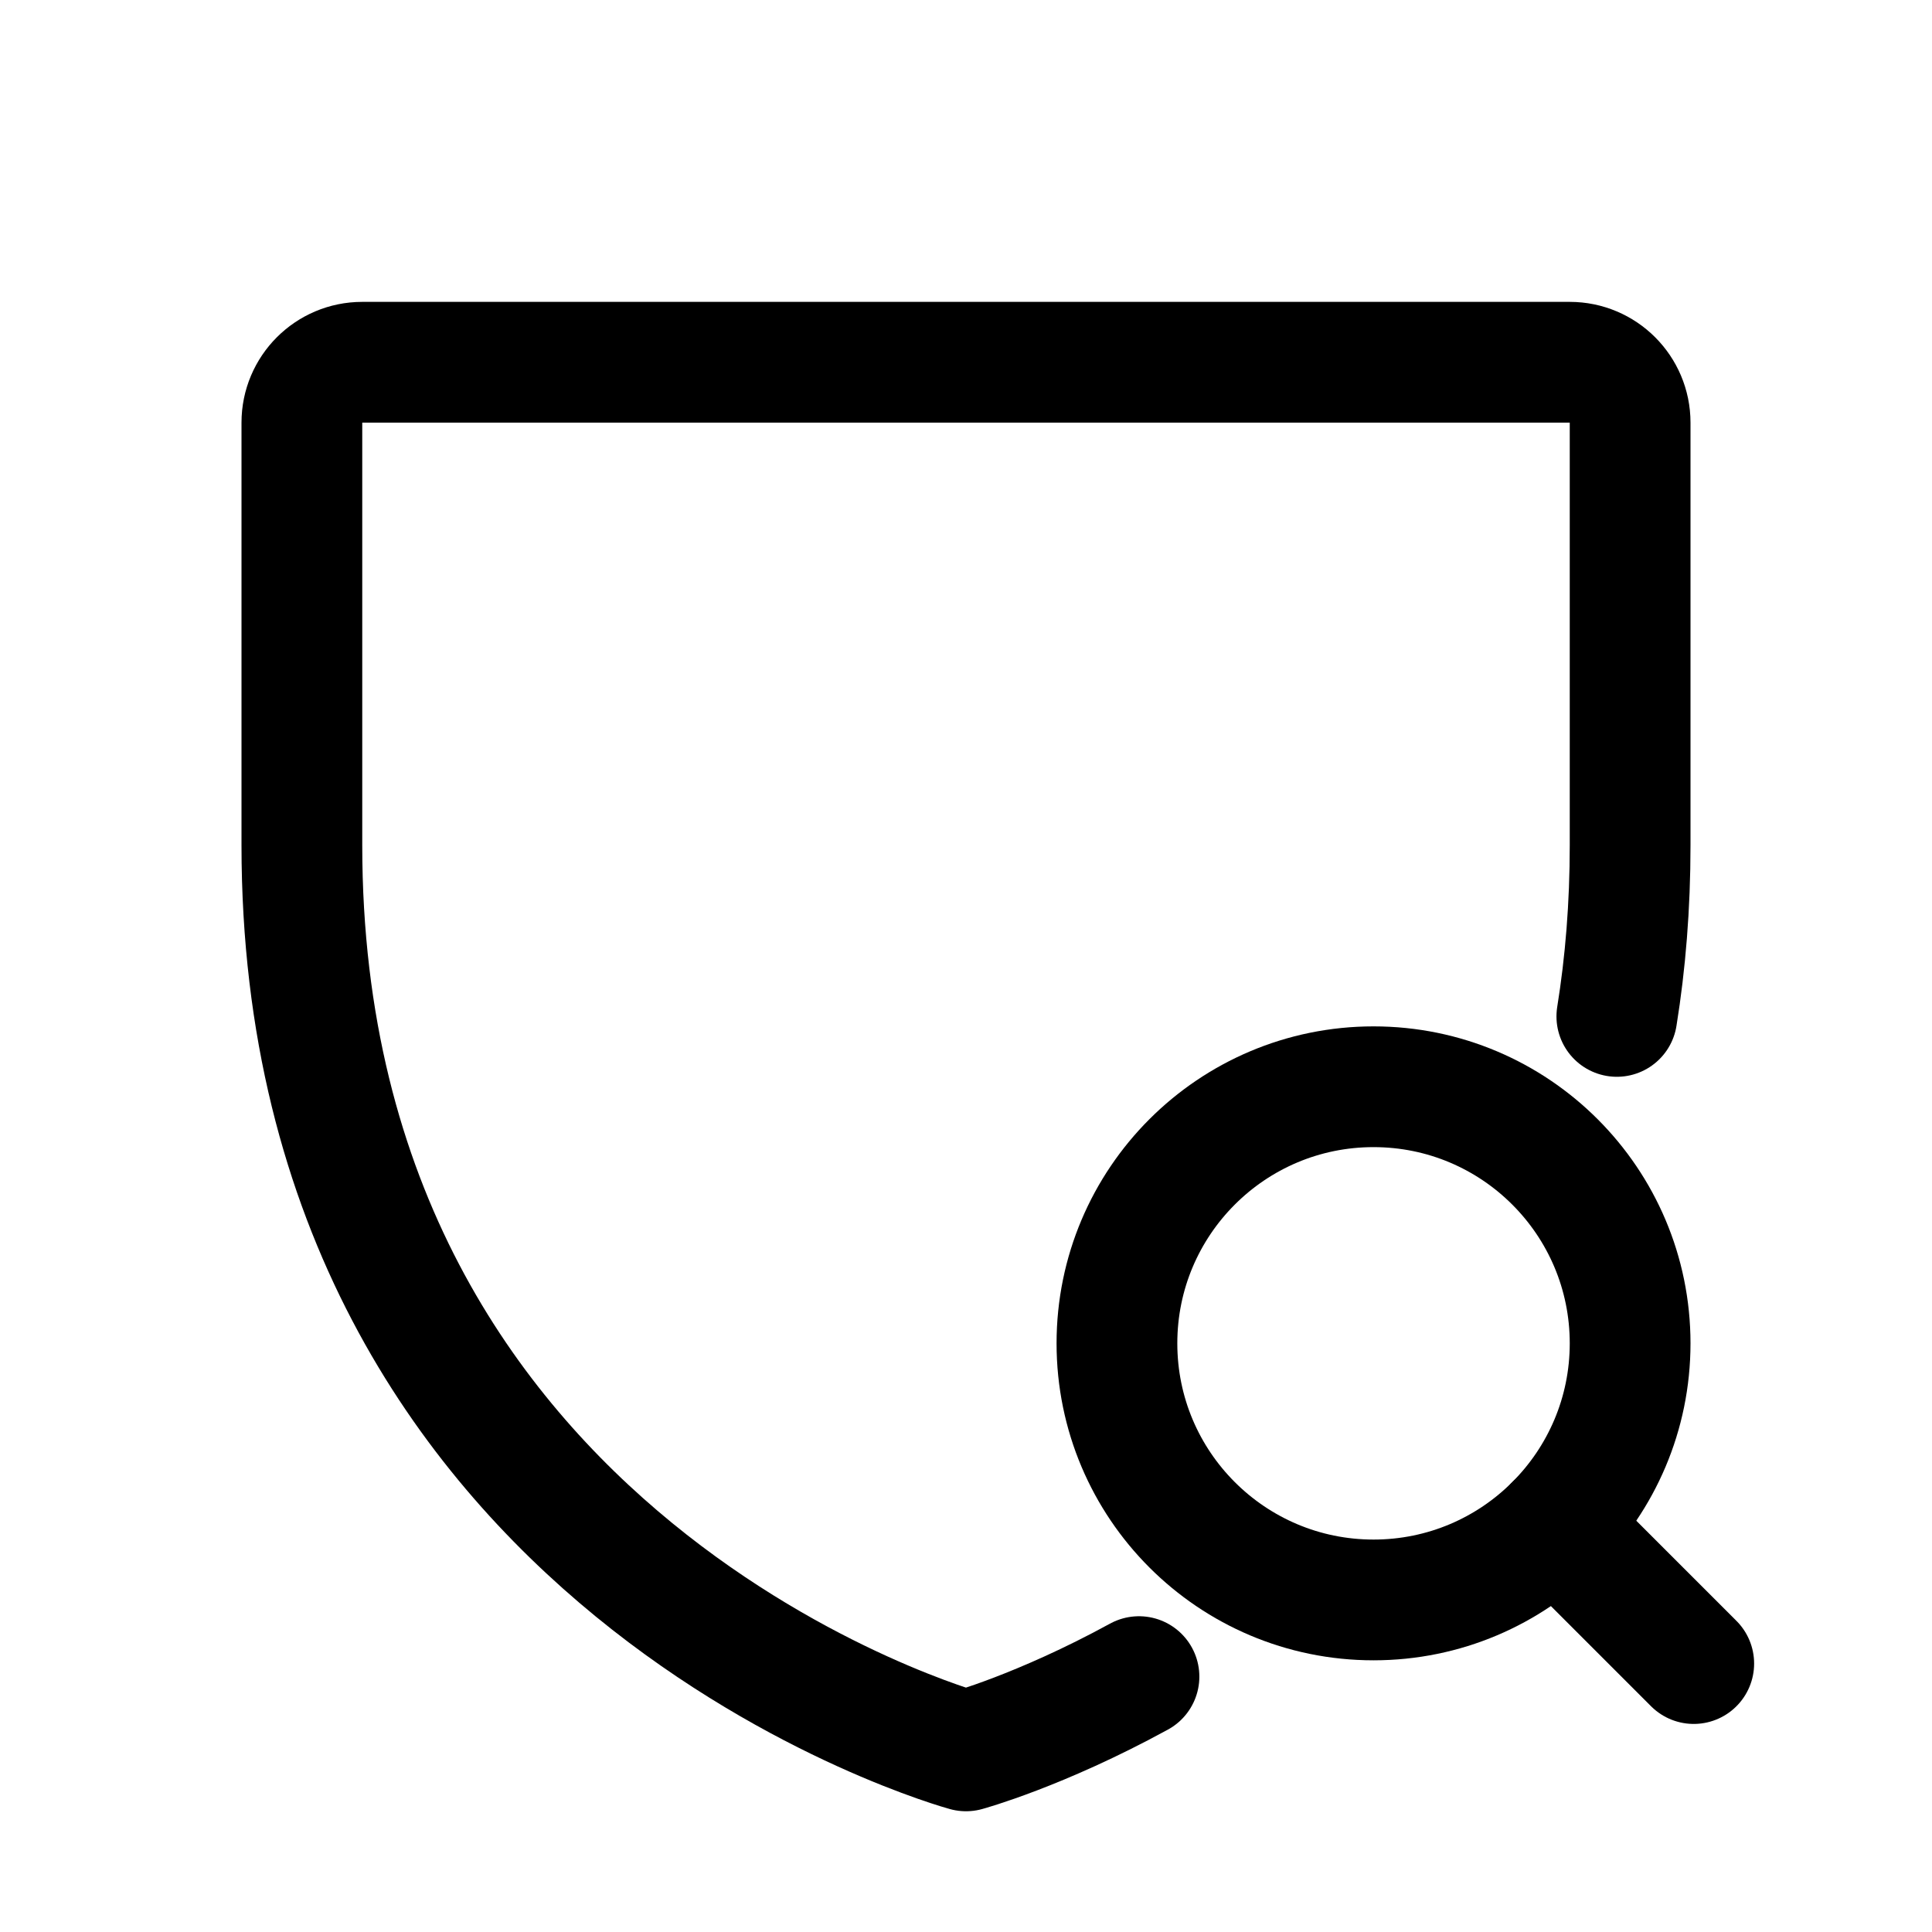
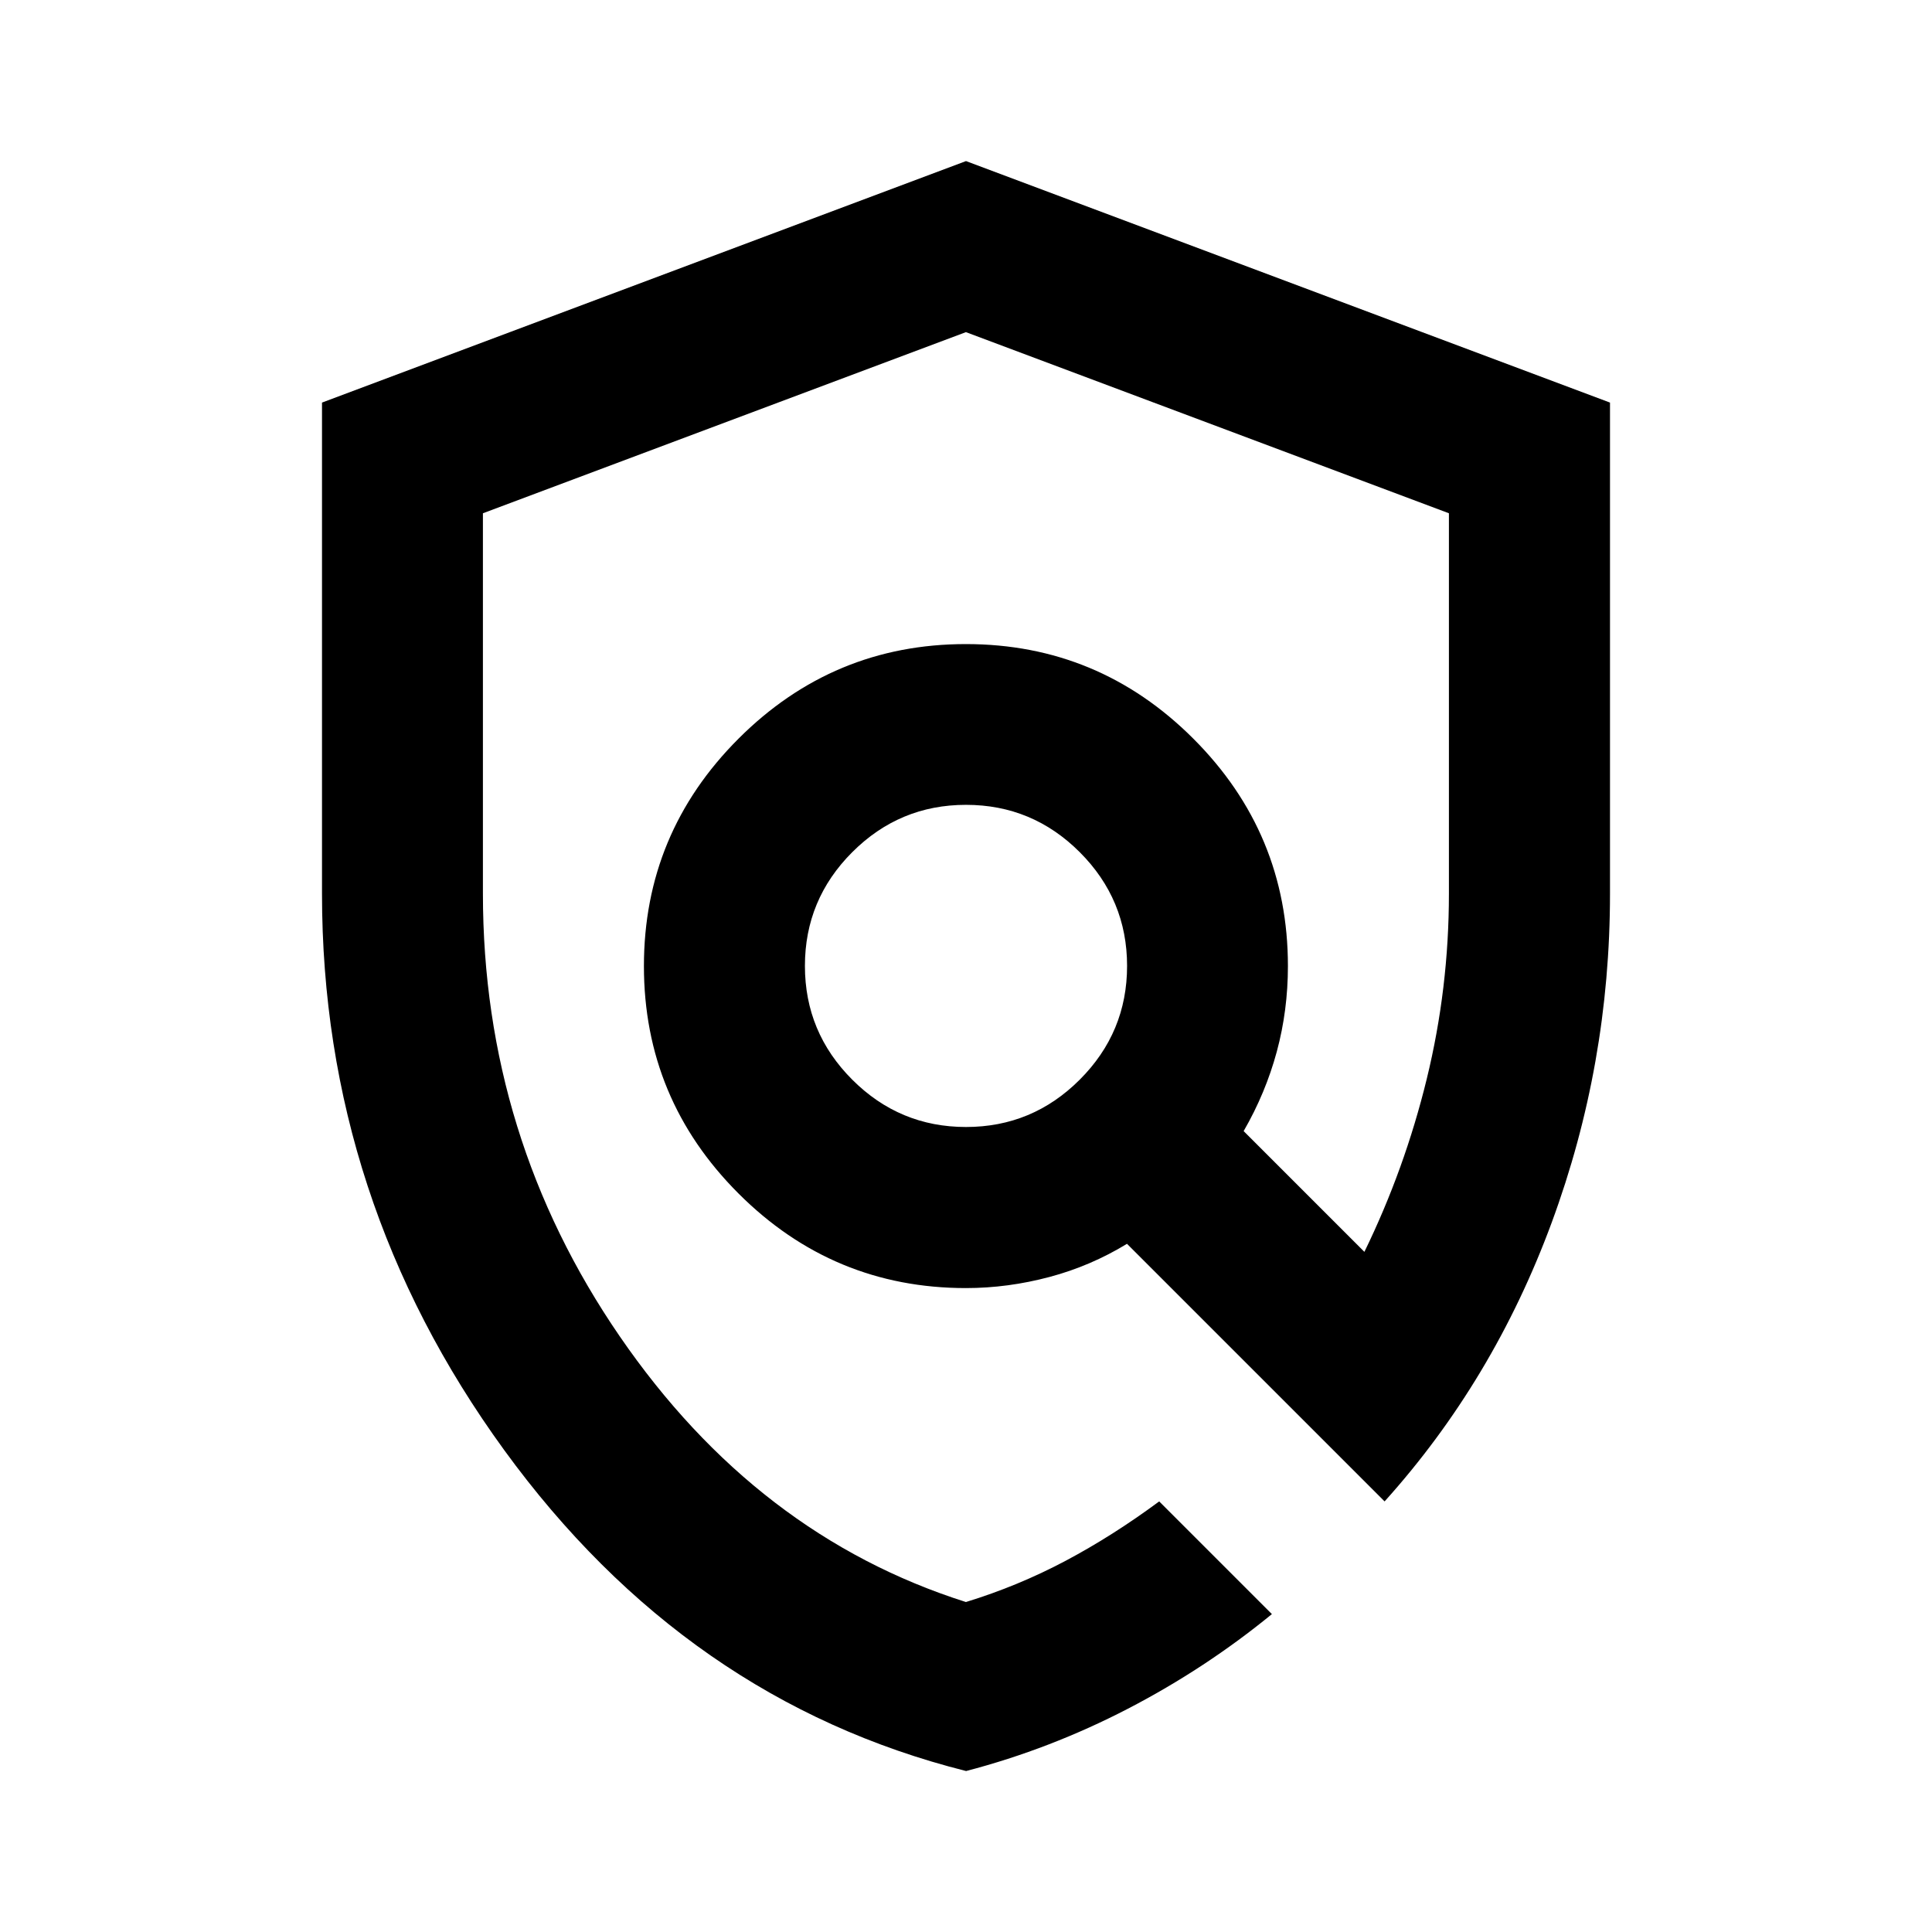
- <svg xmlns="http://www.w3.org/2000/svg" viewBox="0 0 24 24" fill="none">
-   <g transform="scale(0.09375)" fill="none" stroke="currentColor" stroke-linecap="round" stroke-linejoin="round" stroke-width="16">
-     <path d="M214.24,134.68C215.38,127.61 216.00,120.06 216.00,112.00V56a8,8,0,0,0-8-8H48a8,8,0,0,0-8,8v56c0,96,88,120,88,120C128.00,232.00 137.83,229.32 150.92,222.16" />
-     <circle cx="182" cy="178" r="34" />
-     <line x1="206.04" y1="202.04" x2="224.43" y2="220.43" />
-   </g>
+ <svg xmlns="http://www.w3.org/2000/svg" viewBox="0 0 24 24">
+   <path d="m12 22c-2.317-.583-4.229-1.913-5.737-3.987s-2.263-4.379-2.263-6.912v-6.1l8-3 8 3v6.1c0 1.417-.242 2.779-.725 4.088s-1.175 2.462-2.075 3.462l-3.2-3.2c-.3.183-.621.321-.963.412s-.688.138-1.038.138c-1.1 0-2.042-.392-2.825-1.175s-1.175-1.725-1.175-2.825.392-2.042 1.175-2.825 1.725-1.175 2.825-1.175 2.042.392 2.825 1.175 1.175 1.725 1.175 2.825c0 .367-.046.721-.138 1.062s-.229.671-.412.988l1.5 1.5c.333-.683.592-1.4.775-2.15s.275-1.517.275-2.3v-4.725l-6-2.25-6 2.25v4.725c0 2.017.567 3.85 1.7 5.5s2.567 2.75 4.3 3.3c.433-.133.846-.304 1.238-.512s.779-.454 1.163-.738l1.4 1.4c-.55.45-1.146.842-1.788 1.175s-1.312.592-2.013.775zm0-8c.55 0 1.021-.196 1.413-.588s.588-.863.588-1.413-.196-1.021-.588-1.413-.863-.588-1.413-.588-1.021.196-1.413.588-.588.863-.588 1.413.196 1.021.588 1.413.863.588 1.413.588z" />
</svg>
